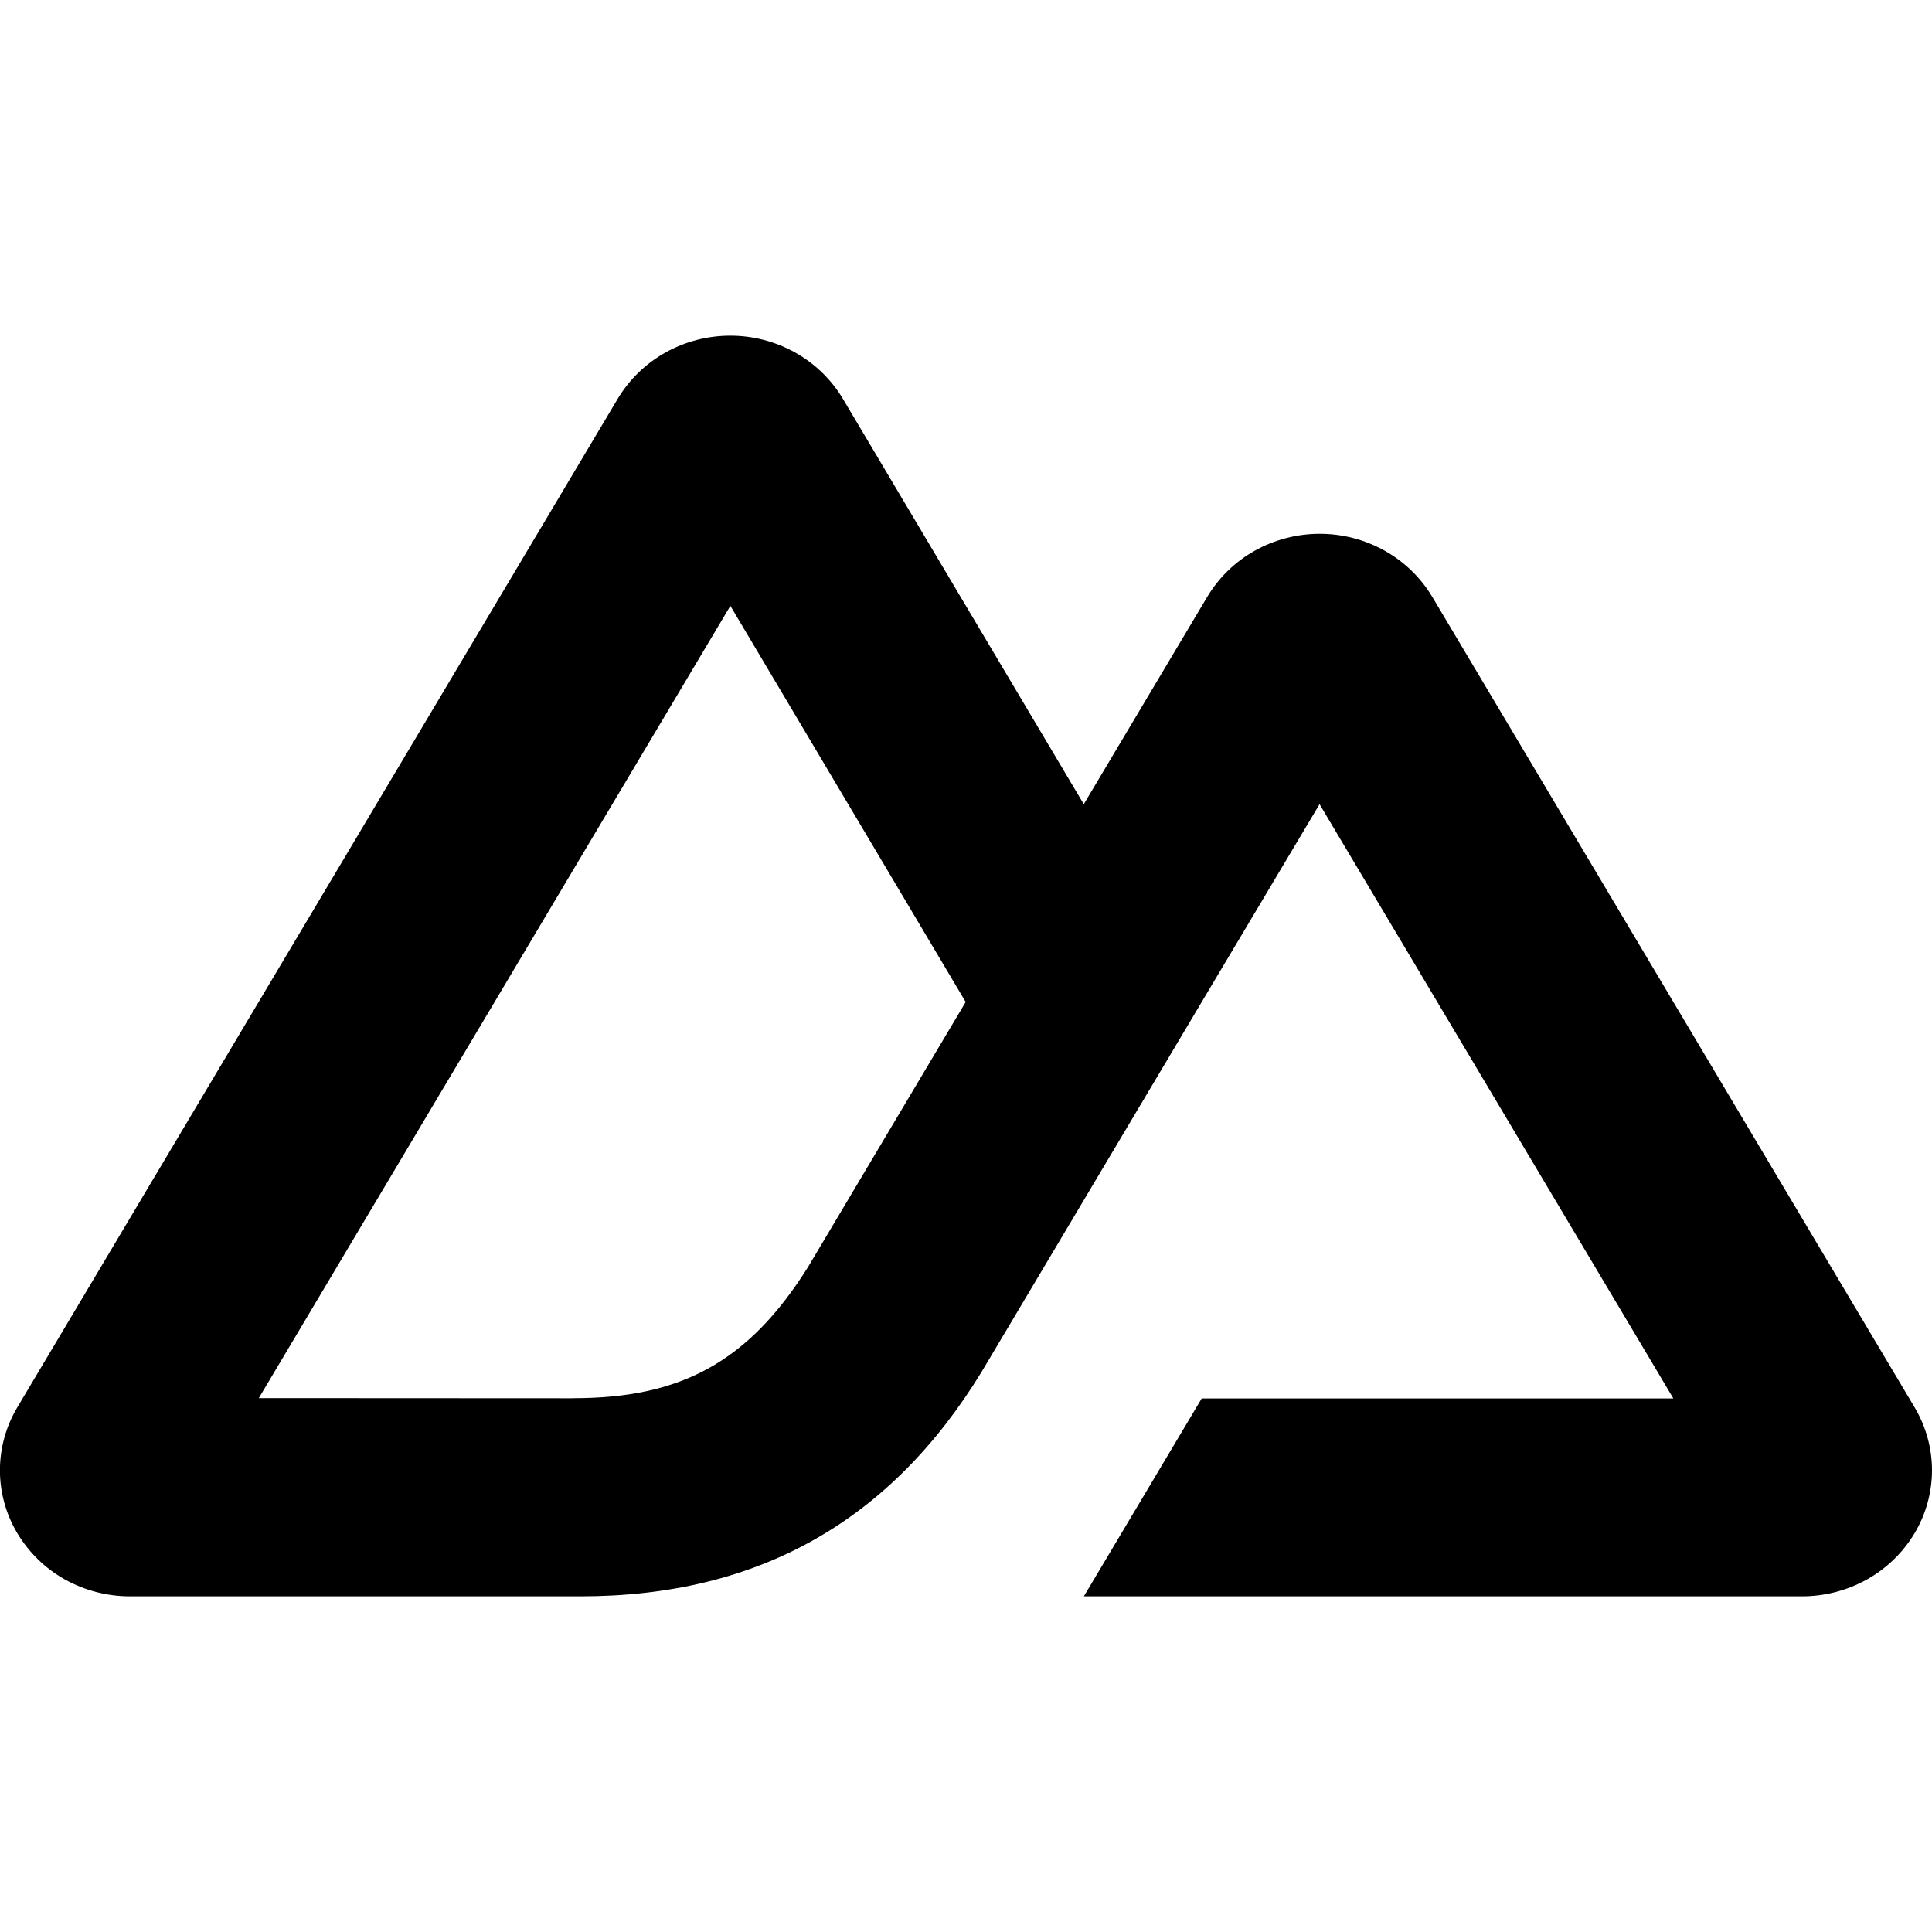
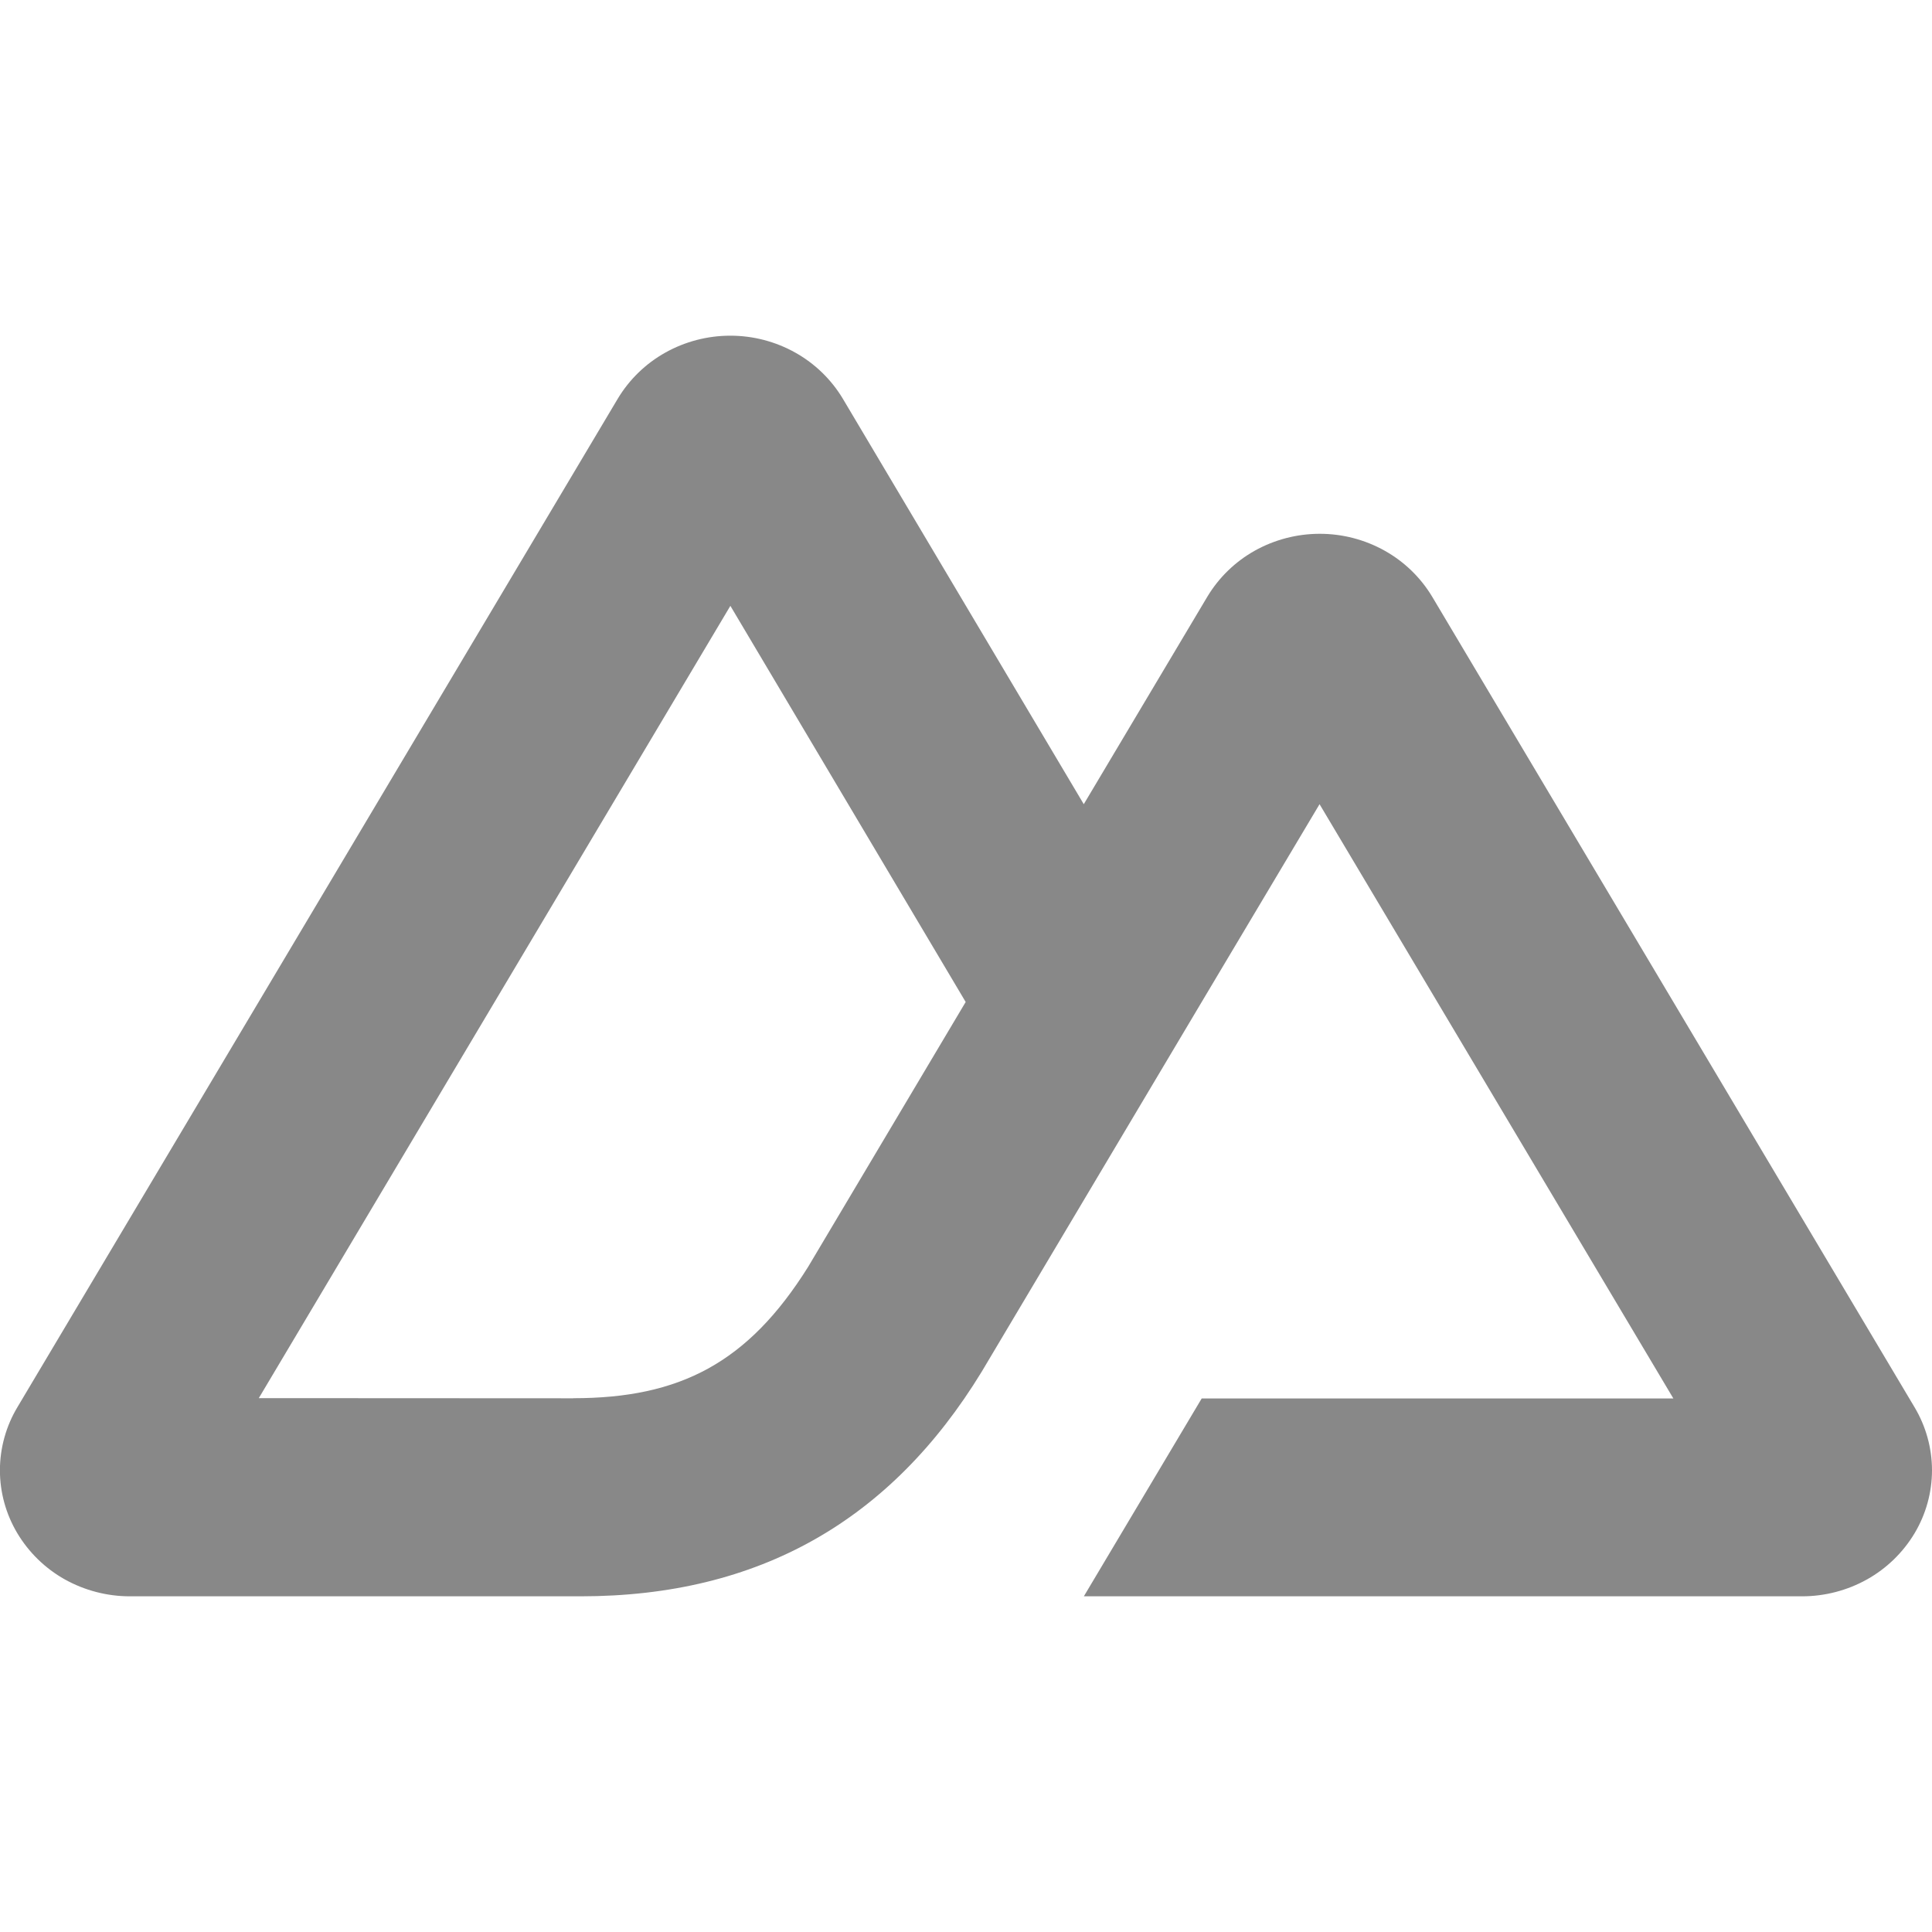
<svg xmlns="http://www.w3.org/2000/svg" width="32" height="32" viewBox="0 0 24 24">
-   <path fill="currentColor" d="M13.464 19.83h8.922c.283 0 .562-.073.807-.21a1.6 1.6 0 0 0 .591-.574a1.53 1.53 0 0 0 .216-.783a1.53 1.53 0 0 0-.217-.782L17.792 7.414a1.6 1.6 0 0 0-.591-.573a1.65 1.65 0 0 0-.807-.21c-.283 0-.562.073-.807.21a1.6 1.6 0 0 0-.59.573L13.463 9.99L10.47 4.953a1.6 1.6 0 0 0-.591-.573a1.65 1.65 0 0 0-.807-.21c-.284 0-.562.073-.807.21a1.6 1.6 0 0 0-.591.573L.216 17.481a1.53 1.53 0 0 0-.217.782c0 .275.074.545.216.783a1.6 1.6 0 0 0 .59.574c.246.137.525.21.808.21h5.6c2.22 0 3.856-.946 4.982-2.79l2.733-4.593l1.464-2.457l4.395 7.382h-5.859Zm-6.341-2.46l-3.908-.002l5.858-9.842l2.923 4.921l-1.957 3.29c-.748 1.196-1.597 1.632-2.916 1.632" />
+   <path fill="#888888" d="M13.464 19.83h8.922c.283 0 .562-.073.807-.21a1.6 1.6 0 0 0 .591-.574a1.53 1.53 0 0 0 .216-.783a1.53 1.53 0 0 0-.217-.782L17.792 7.414a1.6 1.6 0 0 0-.591-.573a1.65 1.65 0 0 0-.807-.21c-.283 0-.562.073-.807.21a1.6 1.6 0 0 0-.59.573L13.463 9.99L10.47 4.953a1.6 1.6 0 0 0-.591-.573a1.65 1.65 0 0 0-.807-.21c-.284 0-.562.073-.807.21a1.6 1.6 0 0 0-.591.573L.216 17.481a1.53 1.53 0 0 0-.217.782c0 .275.074.545.216.783a1.6 1.6 0 0 0 .59.574c.246.137.525.21.808.21h5.6c2.22 0 3.856-.946 4.982-2.79l2.733-4.593l1.464-2.457l4.395 7.382h-5.859Zm-6.341-2.46l-3.908-.002l5.858-9.842l2.923 4.921l-1.957 3.29c-.748 1.196-1.597 1.632-2.916 1.632" />
</svg>
